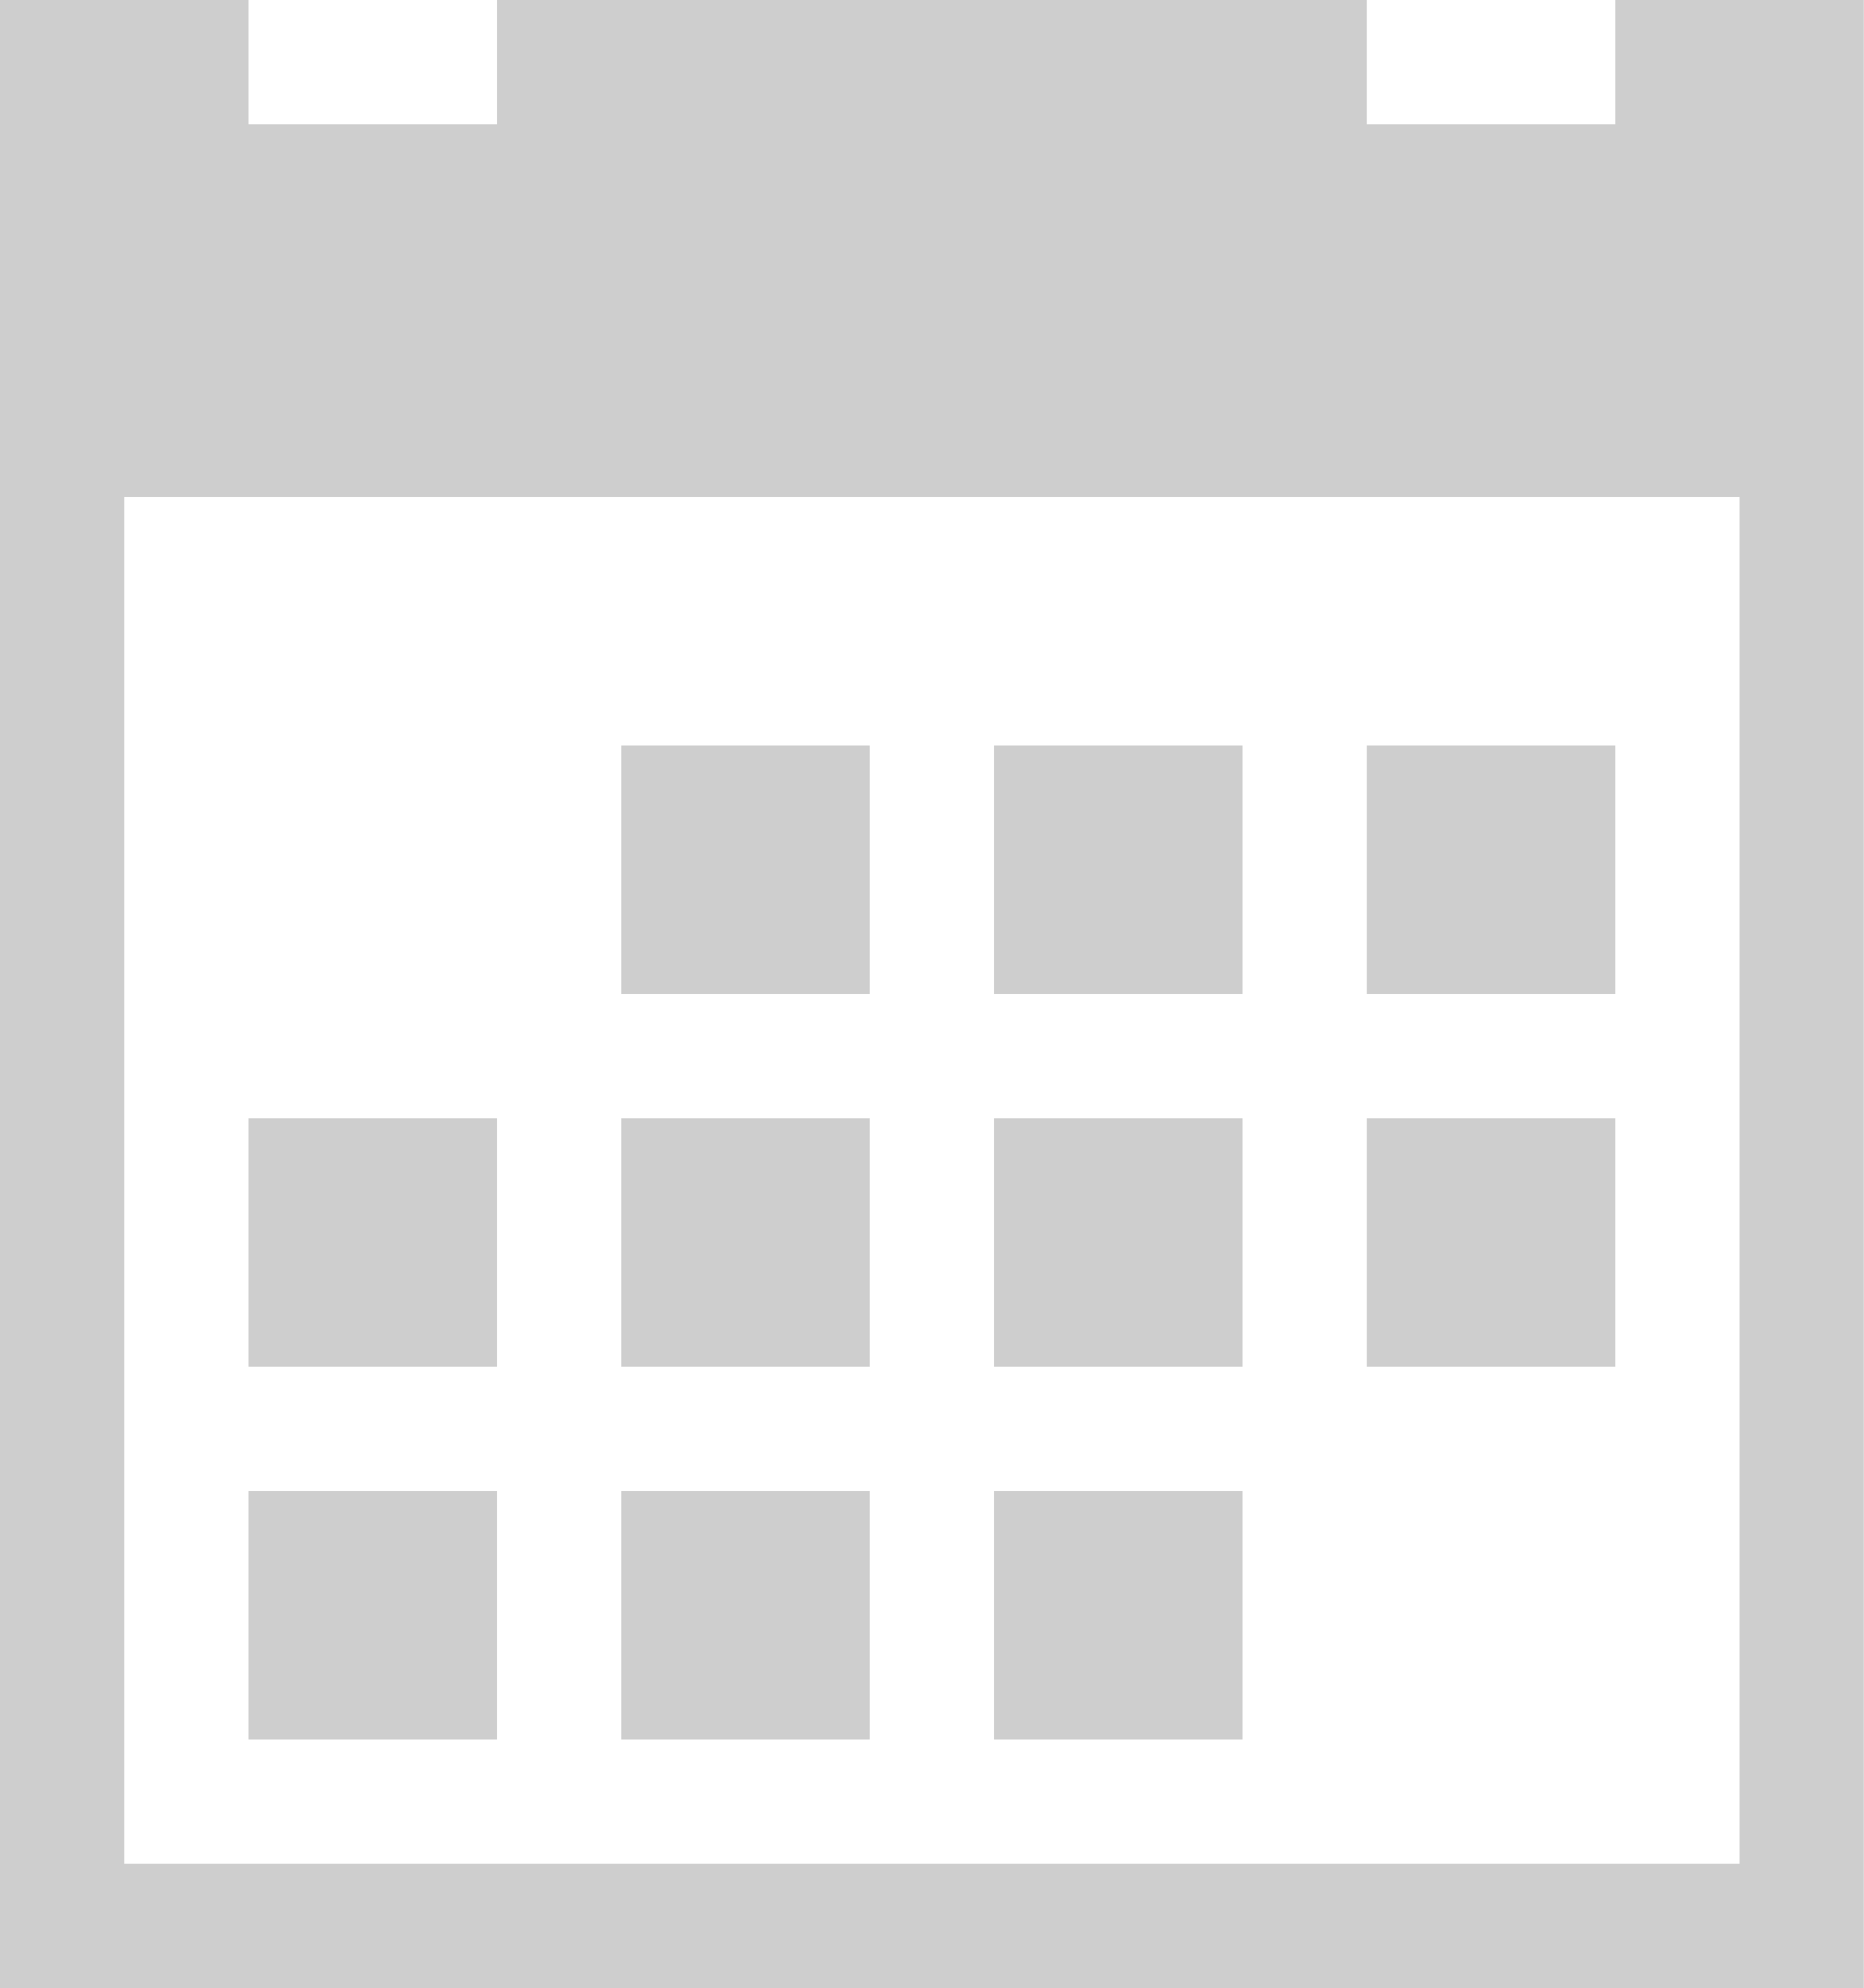
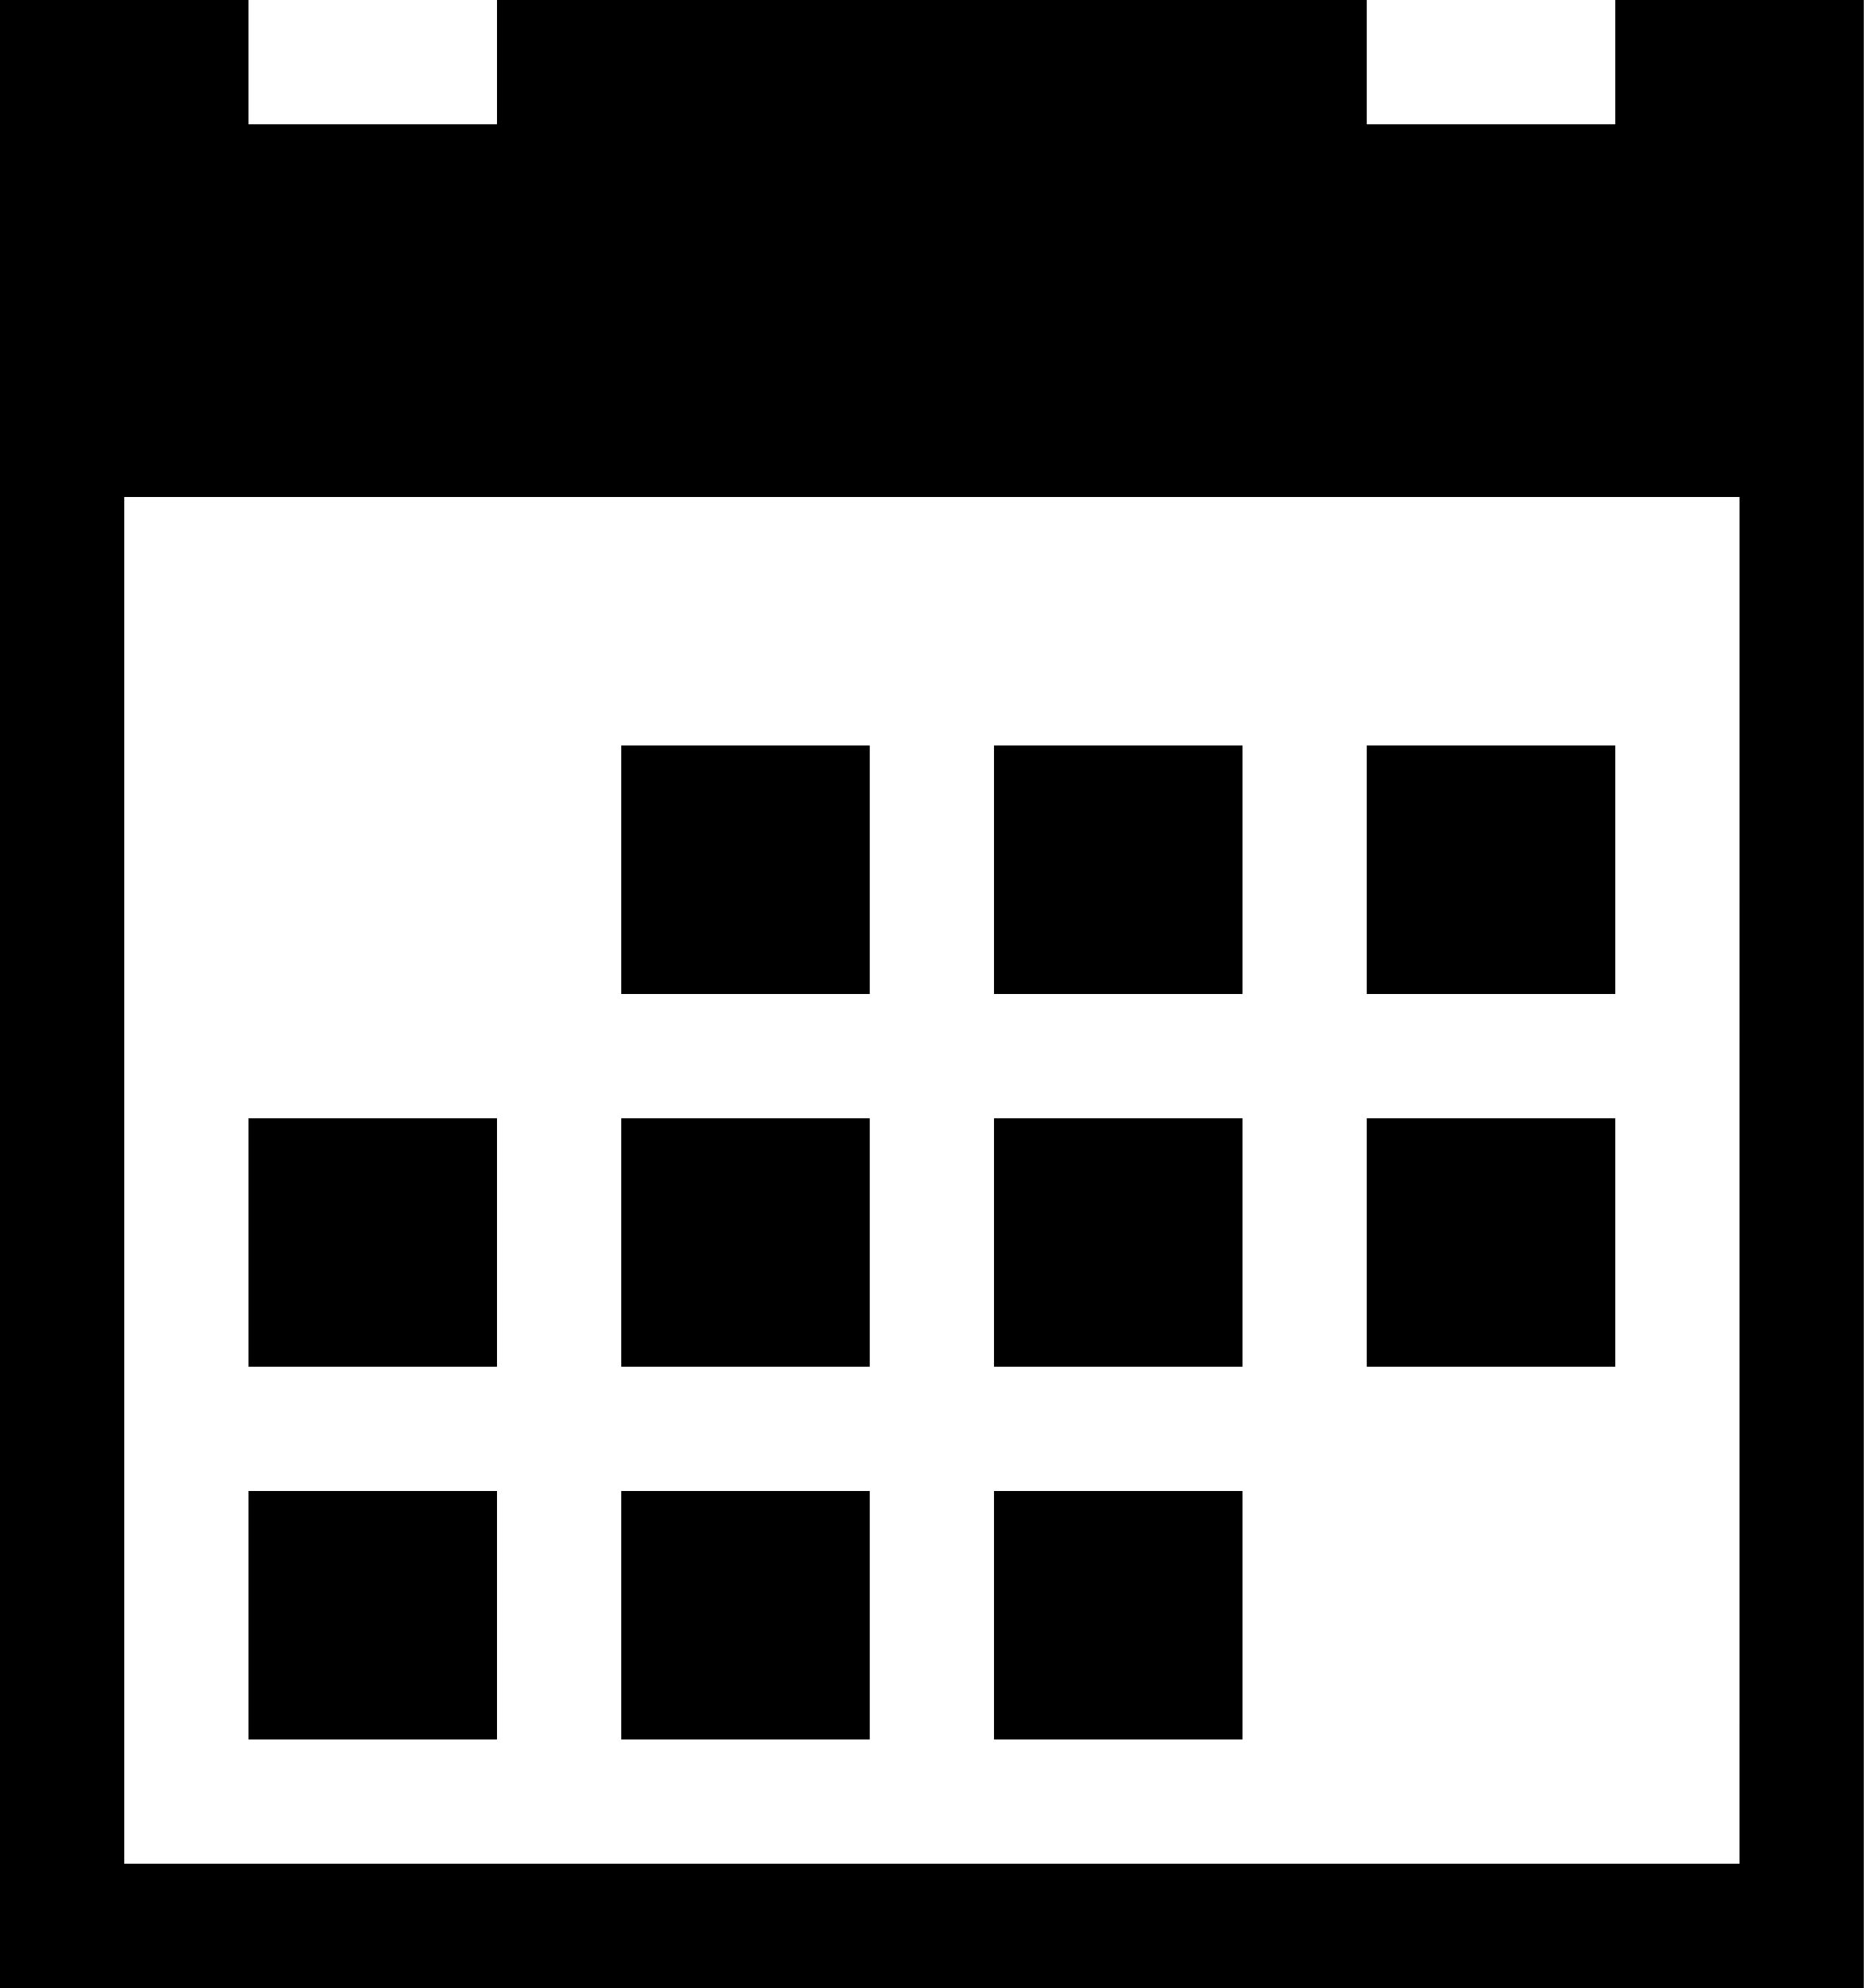
- <svg xmlns="http://www.w3.org/2000/svg" width="18.75" height="20" viewBox="0 0 18.75 20">
-   <defs>
-     <style>.a{fill:#cecece;}</style>
-   </defs>
-   <path class="a" d="M8.821,9.428h2.5v2.5h-2.5Zm3.75,0h2.5v2.5h-2.5Zm3.75,0h2.5v2.5h-2.5Zm-11.25,7.5h2.5v2.5h-2.5Zm3.75,0h2.5v2.5h-2.5Zm3.75,0h2.5v2.5h-2.5Zm-3.75-3.75h2.5v2.5h-2.5Zm3.75,0h2.5v2.5h-2.5Zm3.75,0h2.5v2.5h-2.5Zm-11.25,0h2.5v2.5h-2.5Zm13.75-11.25v1.25h-2.5V1.928H7.571v1.25h-2.5V1.928h-2.5v20h18.75v-20h-2.5Zm1.25,18.75H3.821V6.928h16.25Z" transform="translate(-2.571 -1.928)" />
+ <svg xmlns="http://www.w3.org/2000/svg" width="56.81" height="60.598" viewBox="0 0 56.81 60.598">
+   <path id="Icon_metro-calendar" data-name="Icon metro-calendar" d="M21.507,24.652h7.575v7.575H21.507Zm11.362,0h7.575v7.575H32.869Zm11.362,0h7.575v7.575H44.231ZM10.145,47.376H17.72v7.575H10.145Zm11.362,0h7.575v7.575H21.507Zm11.362,0h7.575v7.575H32.869ZM21.507,36.014h7.575v7.575H21.507Zm11.362,0h7.575v7.575H32.869Zm11.362,0h7.575v7.575H44.231Zm-34.086,0H17.72v7.575H10.145ZM51.806,1.928V5.715H44.231V1.928H17.72V5.715H10.145V1.928H2.571v60.6h56.81V1.928H51.806Zm3.787,56.81H6.358V17.077H55.594Z" transform="translate(-2.571 -1.928)" />
</svg>
